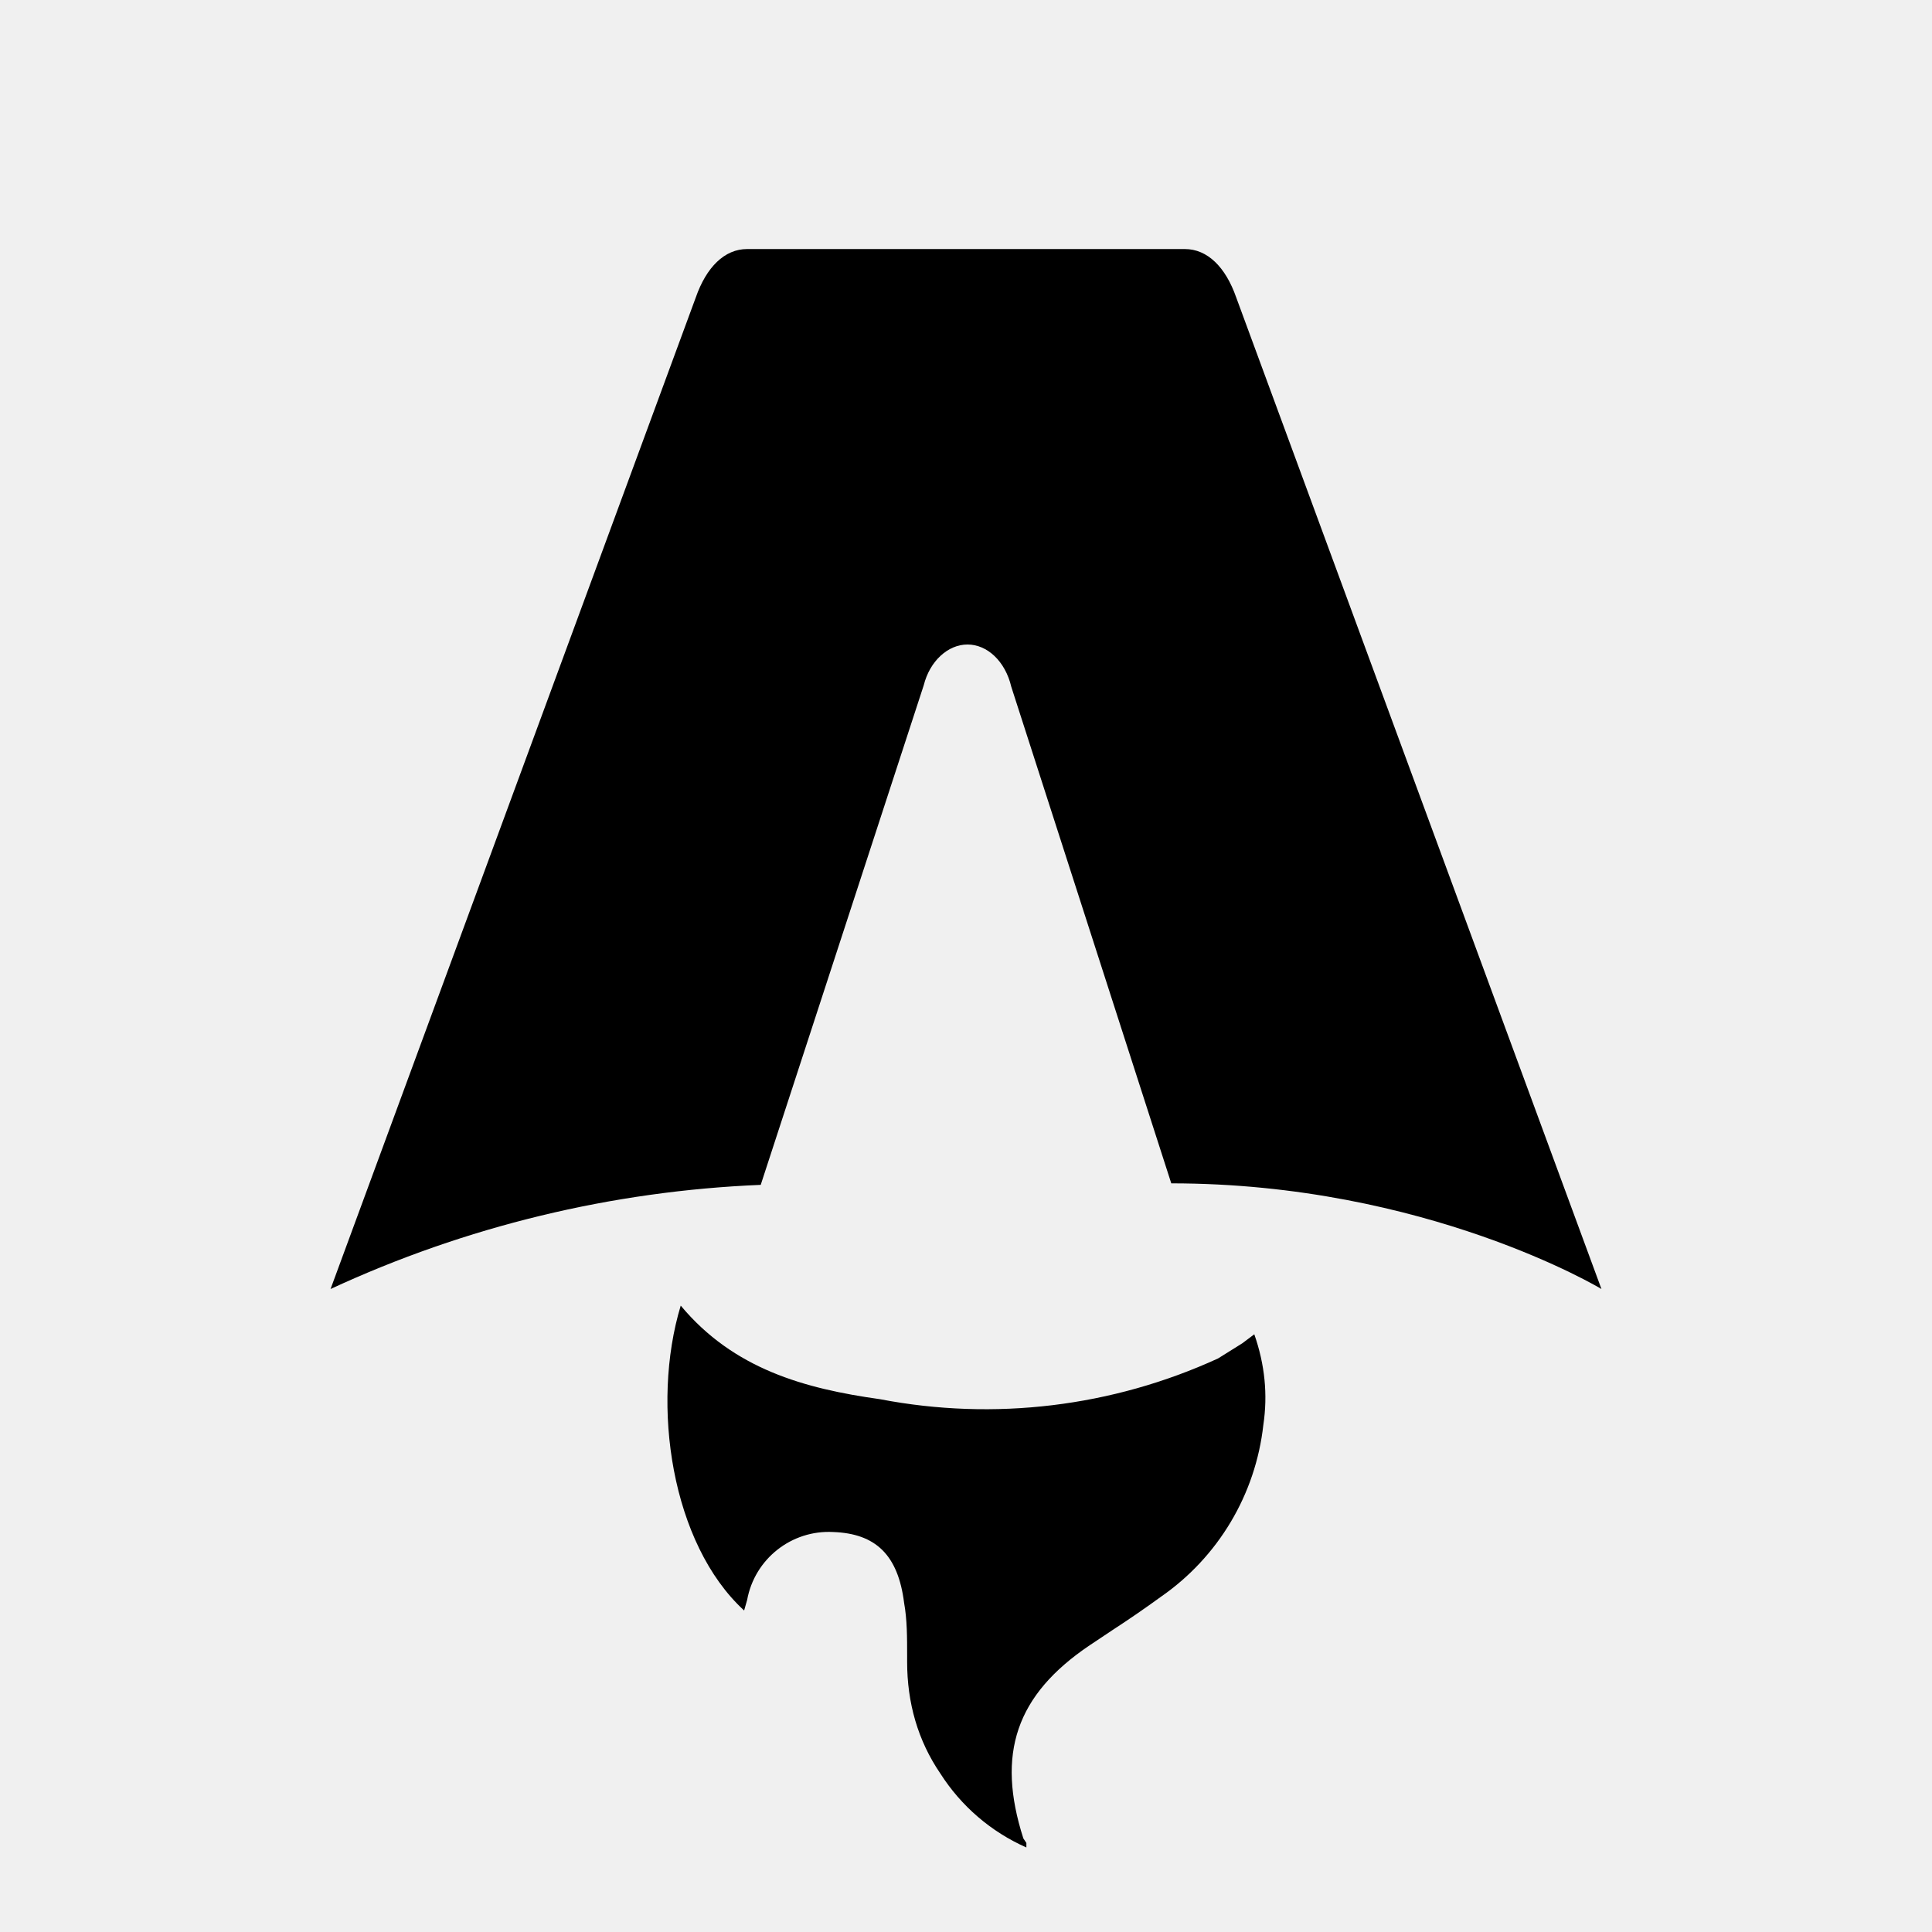
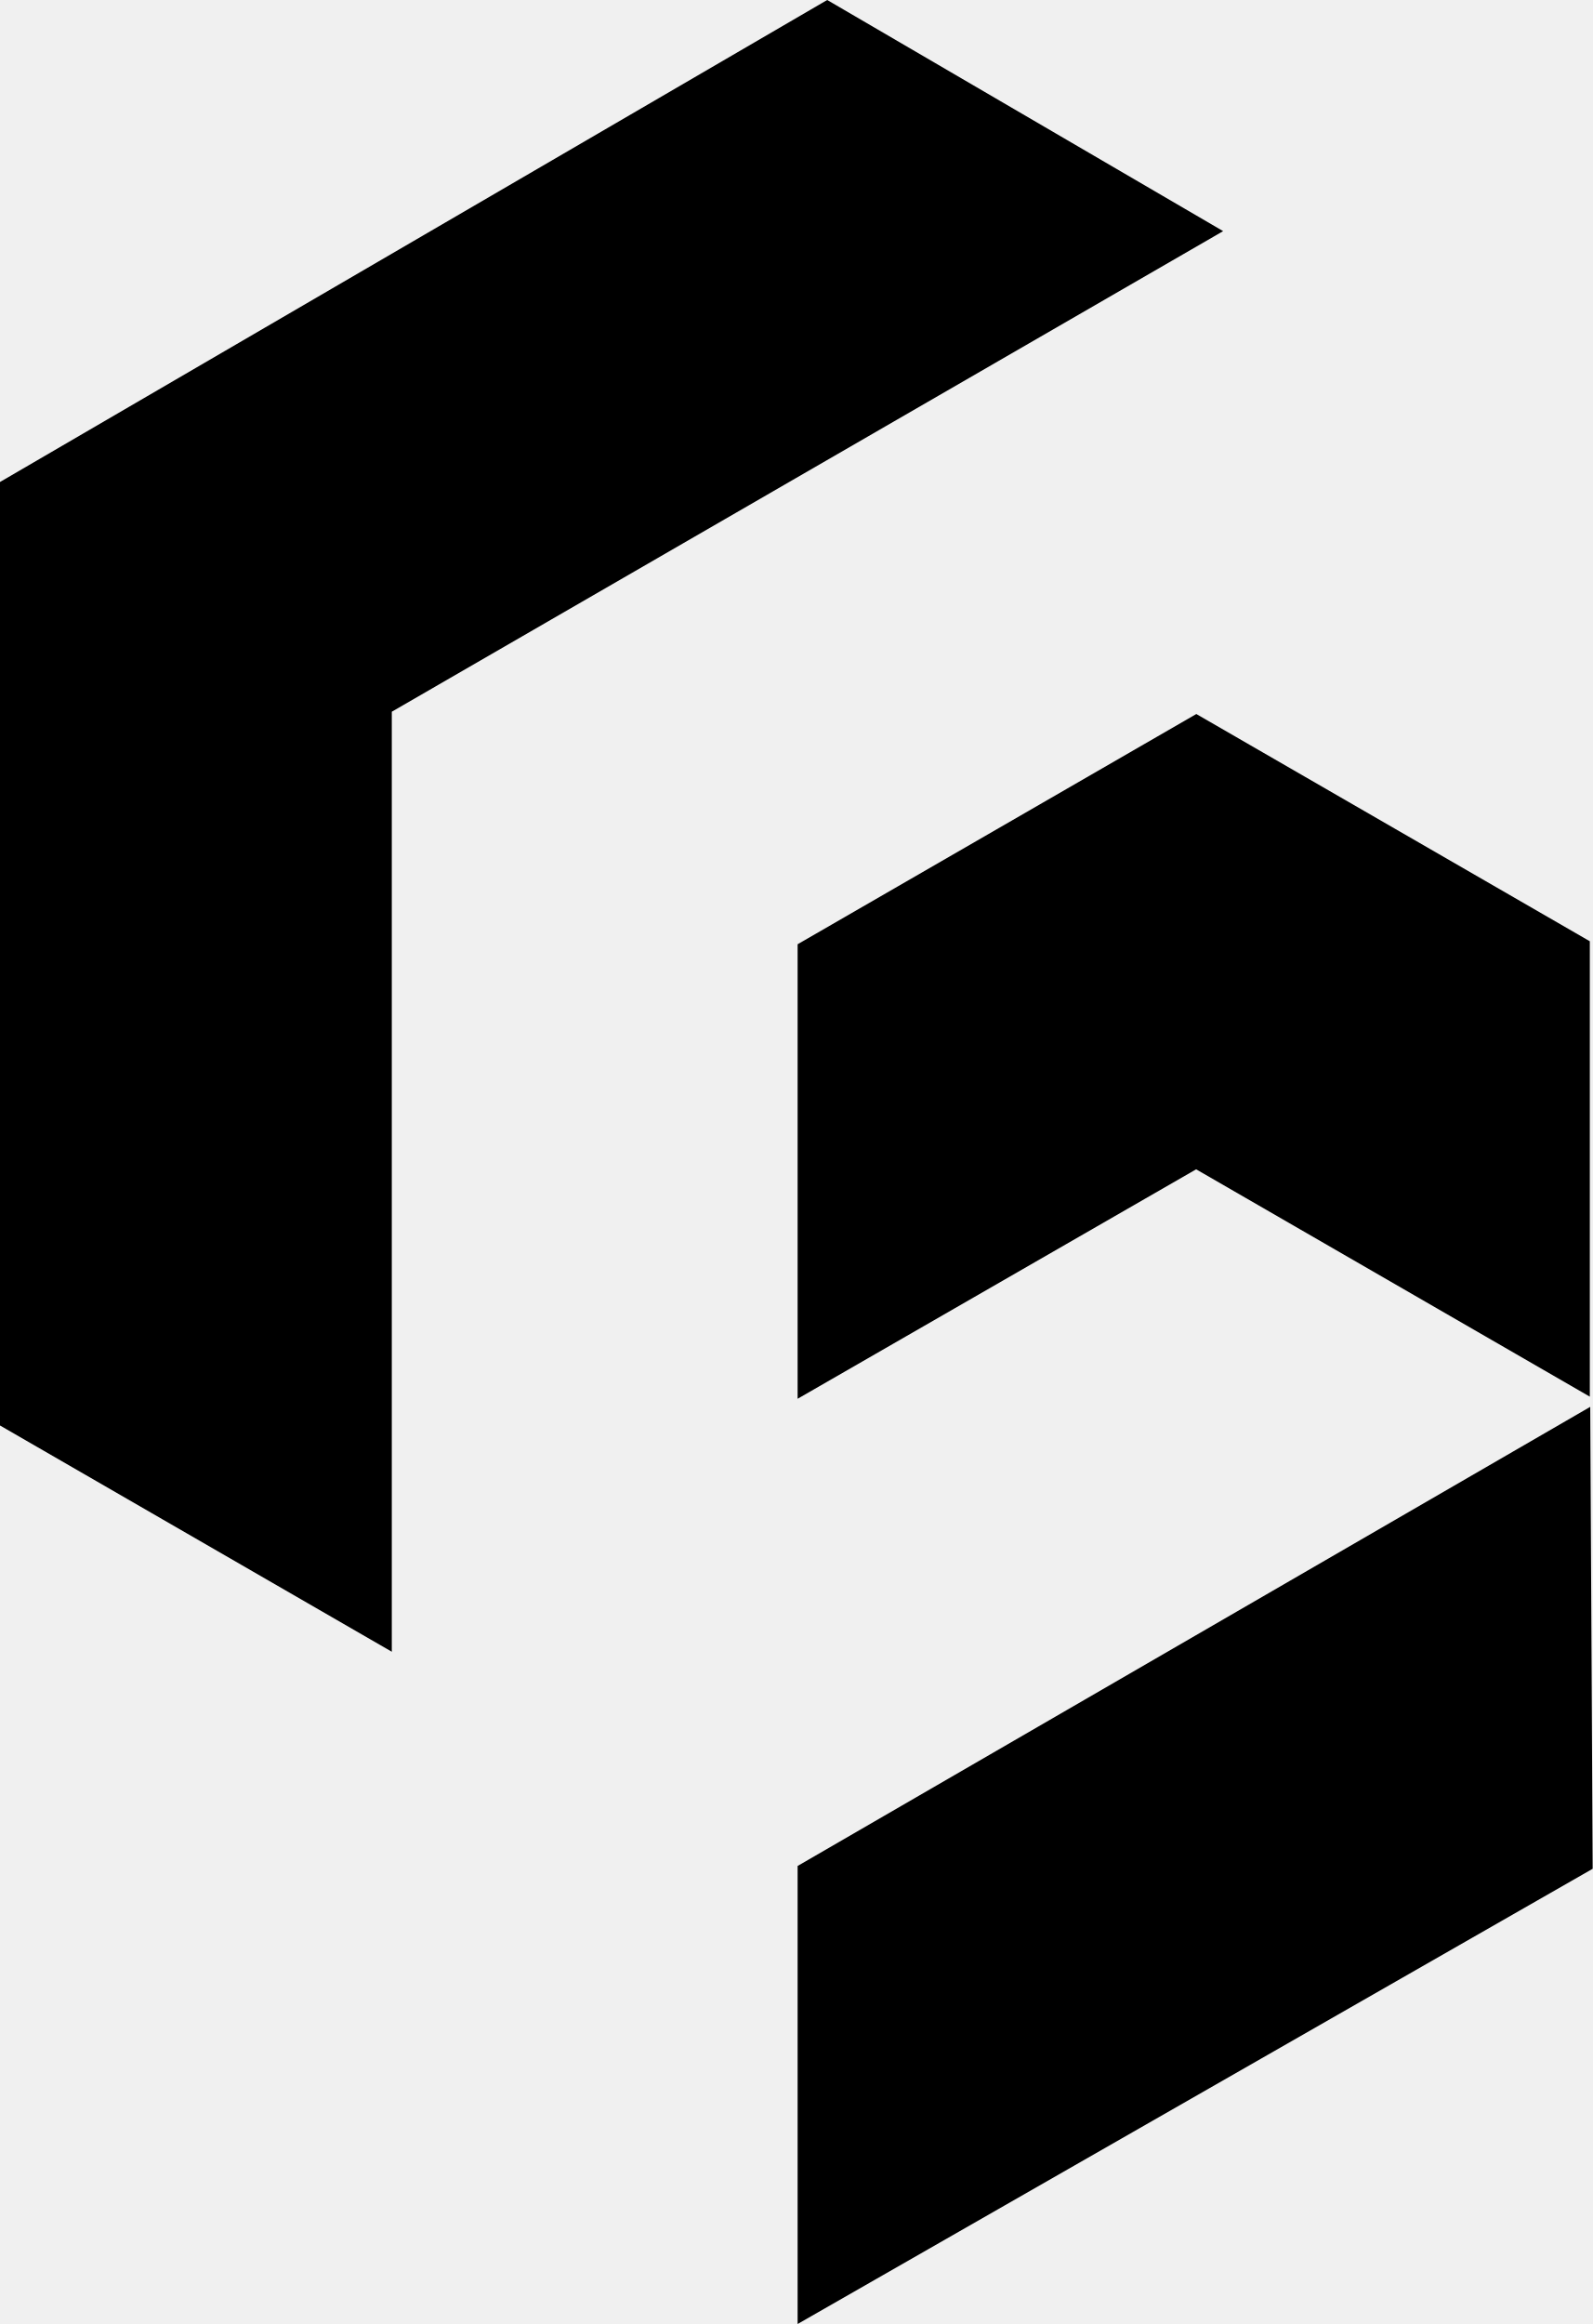
- <svg xmlns="http://www.w3.org/2000/svg" fill="none" viewBox="0 0 128 128">
-   <path d="M50.4 78.5a75.1 75.1 0 0 0-28.5 6.9l24.2-65.7c.7-2 1.9-3.2 3.4-3.2h29c1.5 0 2.7 1.2 3.4 3.2l24.2 65.7s-11.6-7-28.5-7L67 45.5c-.4-1.7-1.6-2.8-2.9-2.8-1.3 0-2.5 1.1-2.9 2.7L50.4 78.5Zm-1.1 28.2Zm-4.2-20.2c-2 6.6-.6 15.8 4.2 20.2a17.5 17.5 0 0 1 .2-.7 5.5 5.5 0 0 1 5.7-4.5c2.8.1 4.3 1.5 4.7 4.7.2 1.1.2 2.3.2 3.5v.4c0 2.7.7 5.2 2.2 7.4a13 13 0 0 0 5.7 4.9v-.3l-.2-.3c-1.8-5.6-.5-9.5 4.4-12.8l1.5-1a73 73 0 0 0 3.2-2.2 16 16 0 0 0 6.8-11.4c.3-2 .1-4-.6-6l-.8.6-1.6 1a37 37 0 0 1-22.4 2.7c-5-.7-9.7-2-13.2-6.2Z" />
-   <style>
-         path { fill: #000; }
-         @media (prefers-color-scheme: dark) {
-             path { fill: #FFF; }
-         }
-     </style>
+ <svg xmlns="http://www.w3.org/2000/svg" fill="#d6336c" stroke="none" viewBox="160 176 709.856 1035.599" version="1.1" id="svg1" width="709.856" height="1035.599" xml:space="preserve">
+   <defs id="defs1" />
+   <g id="g3" transform="matrix(0.6822368,0,0,0.6822368,50.84213,55.92639)">
+     <path style="fill:#000000;fill-opacity:1;stroke-width:10.584" d="m 700.411,176 258.667,150.966 -543.11,313.899 V 1254.855 L 160,1107.072 V 490.819 Z" id="path15-2-0" />
+     <path style="fill:#000000;fill-opacity:1;stroke-width:10.584" d="M 681.08,1693.946 V 1394.775 l 517.816,-299.878 1.587,301.719 z" id="path16-6-5" />
+     <path style="fill:#000000;fill-opacity:1;stroke-width:10.584" d="M 681.08,1089.621 V 792.752 l 260.472,-150.383 257.075,148.422 V 1088.24 L 941.439,939.753 Z" id="path17-9-1" />
+   </g>
</svg>
